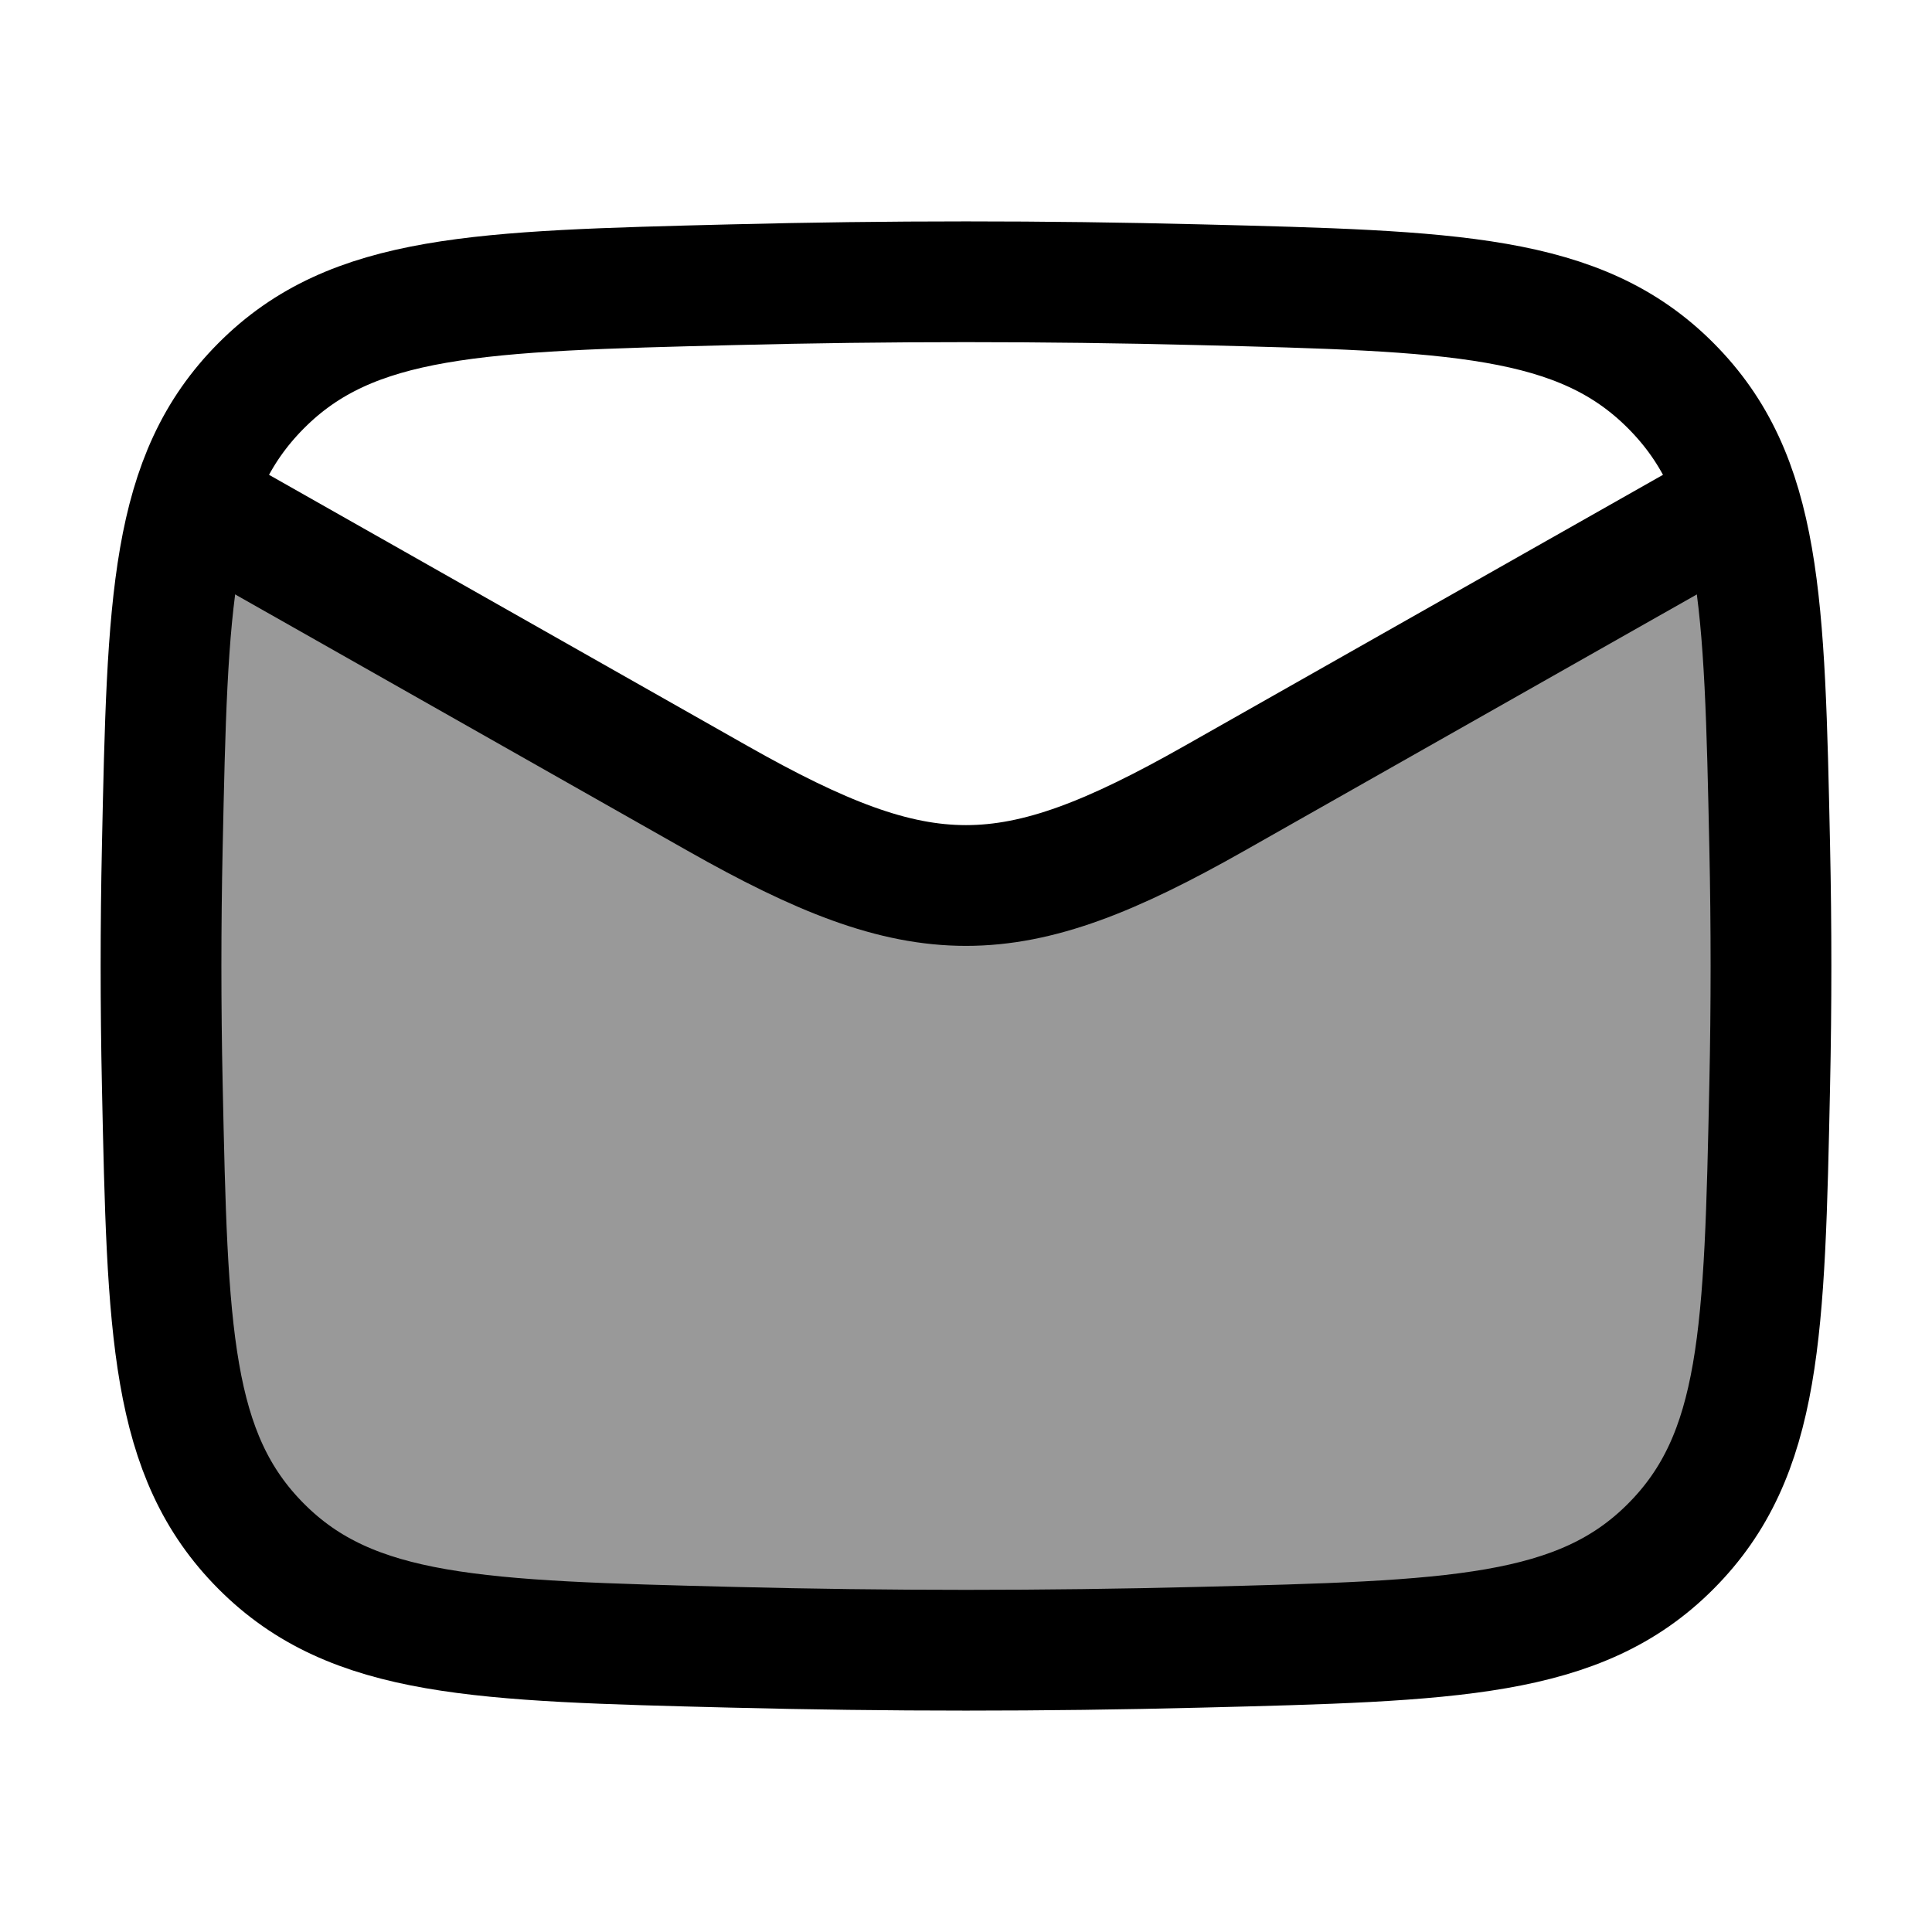
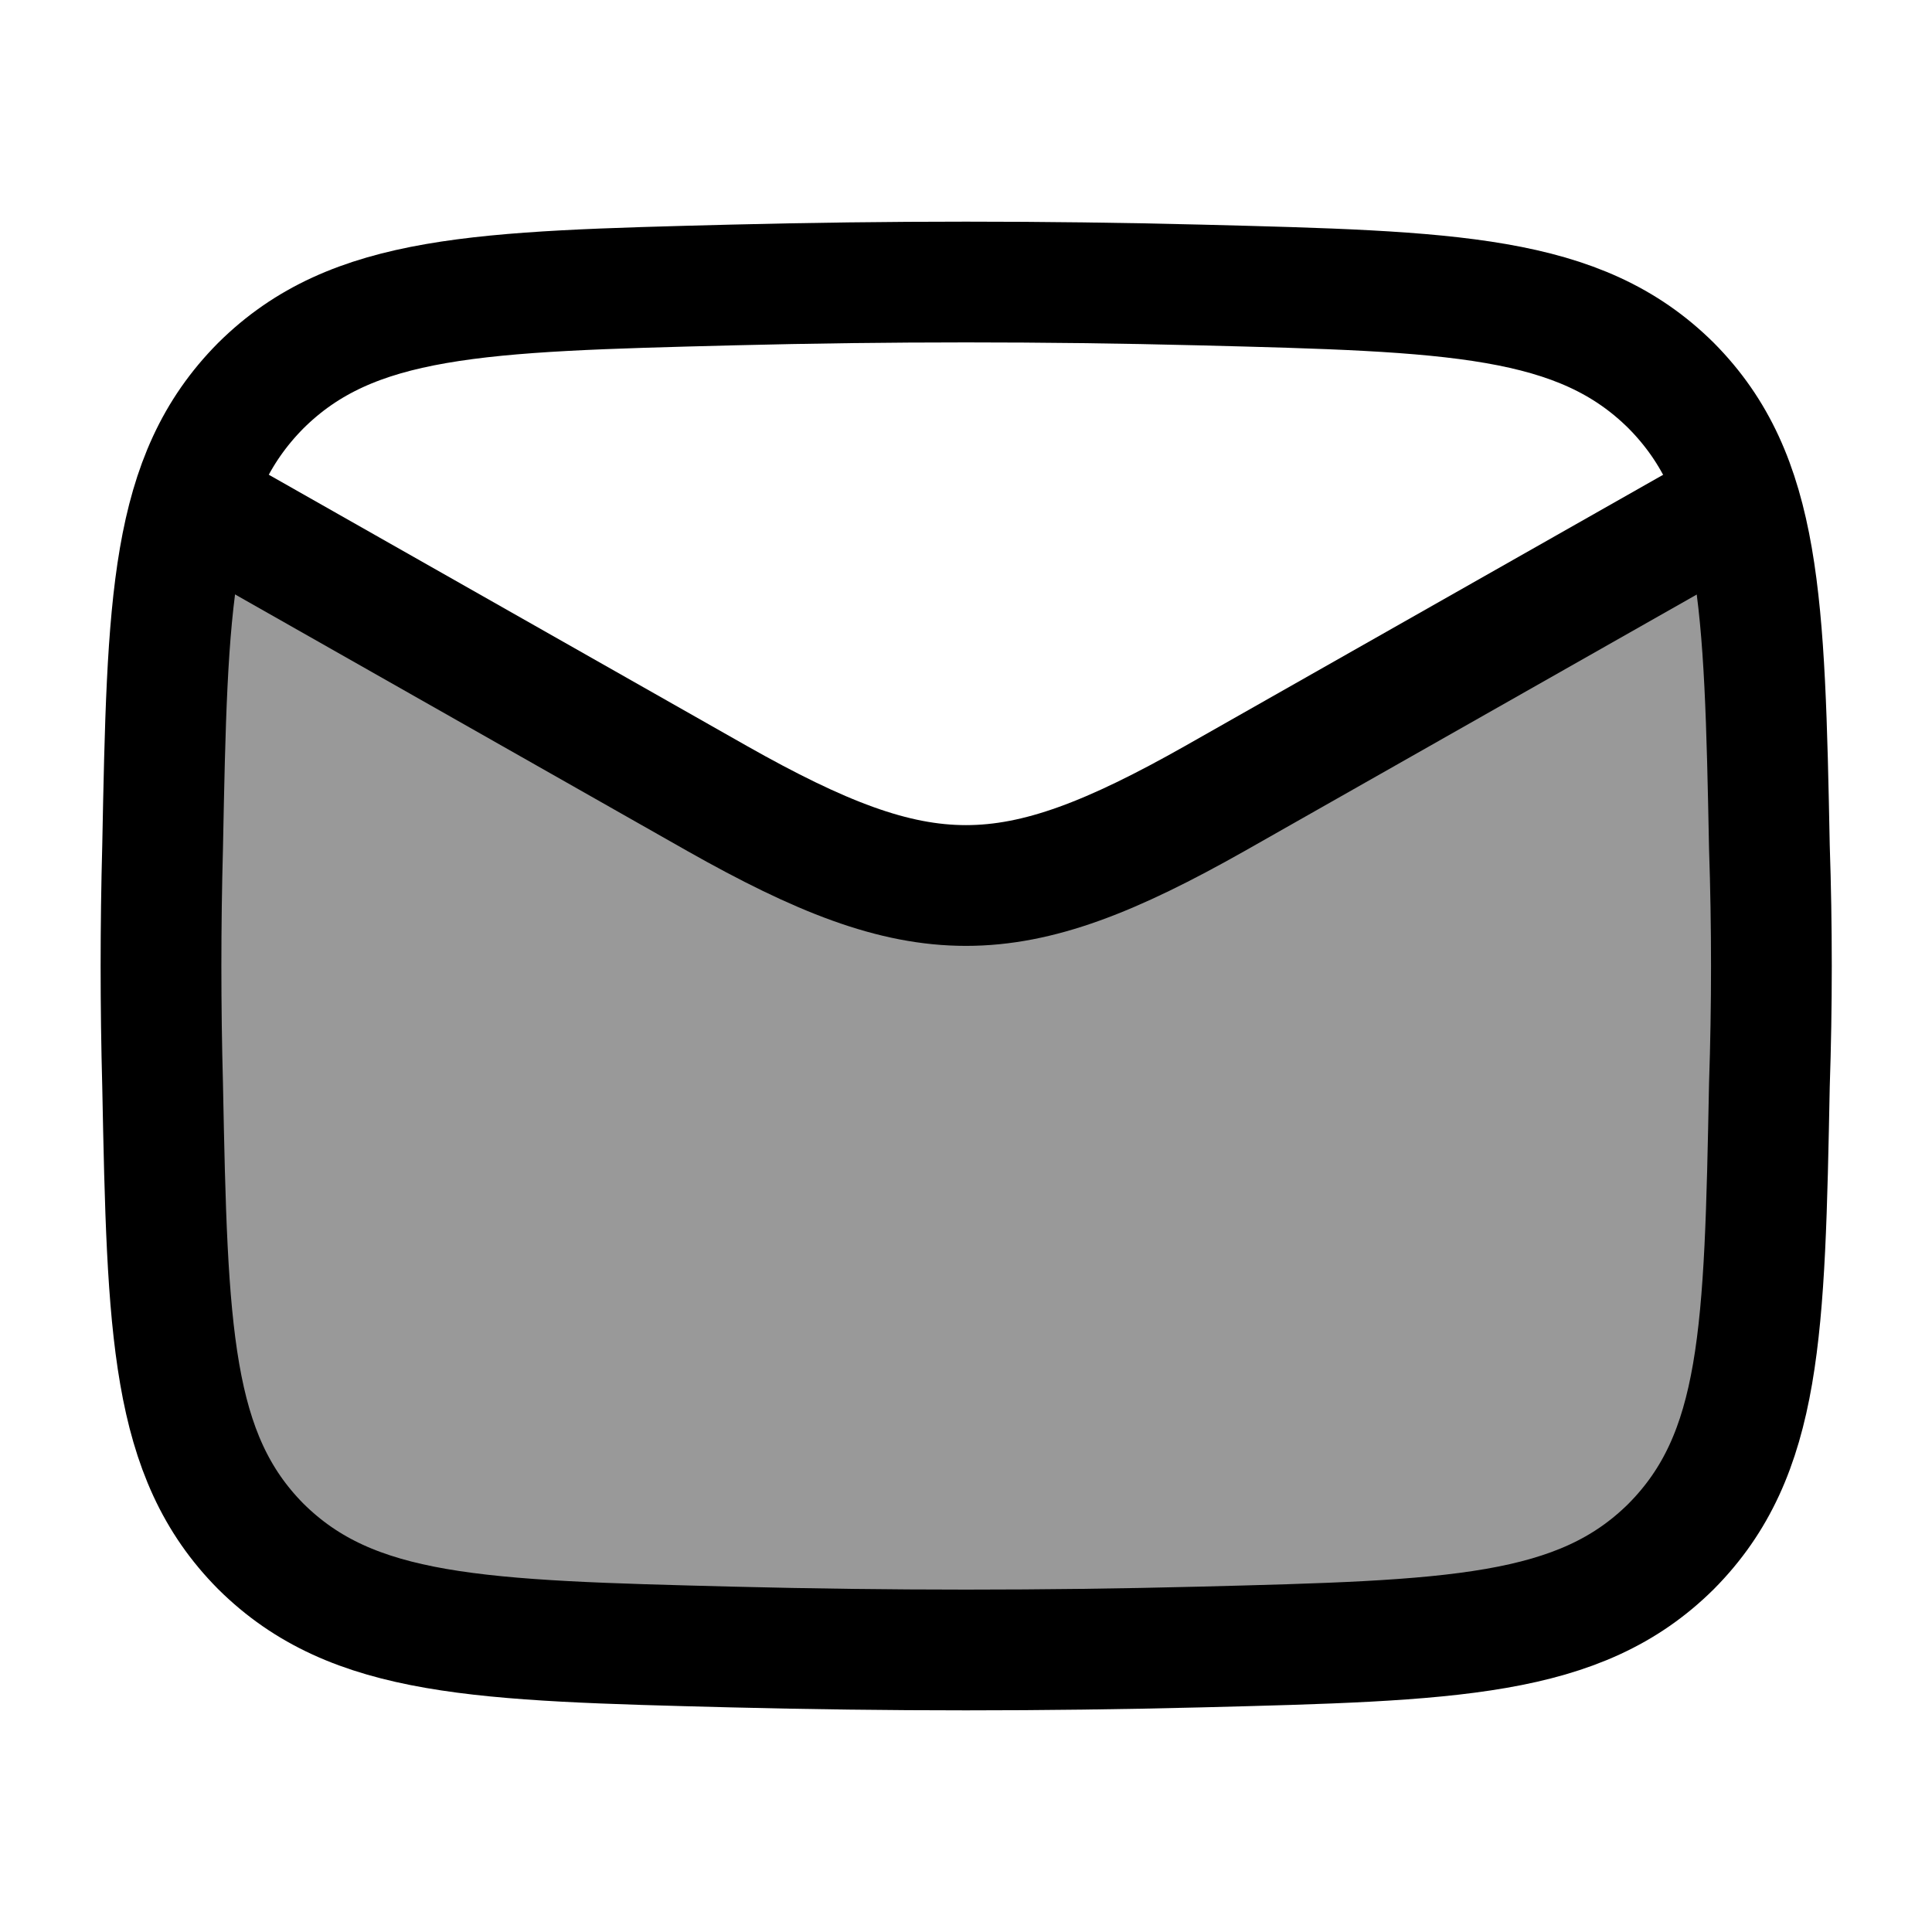
- <svg xmlns="http://www.w3.org/2000/svg" width="24" height="24" viewBox="0 0 24 24" fill="none" color="#000000">
-   <path opacity="0.4" d="M9.099 20.463C11.039 20.512 12.961 20.512 14.901 20.463C18.05 20.384 19.624 20.345 20.755 19.209C21.886 18.074 21.919 16.541 21.984 13.476V13.476C22.005 12.49 22.005 11.51 21.984 10.524C21.939 8.413 21.91 7.028 21.526 6L12 11L2.474 6C2.09 7.028 2.061 8.413 2.016 10.524C1.995 11.51 1.995 12.49 2.016 13.476C2.081 16.541 2.114 18.074 3.245 19.209C4.376 20.345 5.95 20.384 9.099 20.463Z" fill="#000000" />
-   <path d="M2 6L8.913 9.917C11.462 11.361 12.538 11.361 15.087 9.917L22 6" stroke="#000000" stroke-width="1.5" stroke-linejoin="round" />
-   <path d="M2.016 13.476C2.081 16.541 2.114 18.074 3.245 19.209C4.376 20.345 5.95 20.384 9.099 20.463C11.039 20.512 12.961 20.512 14.901 20.463C18.05 20.384 19.624 20.345 20.755 19.209C21.886 18.074 21.919 16.541 21.984 13.476C22.005 12.49 22.005 11.51 21.984 10.524C21.919 7.459 21.886 5.926 20.755 4.791C19.624 3.655 18.05 3.616 14.901 3.537C12.961 3.488 11.039 3.488 9.099 3.537C5.95 3.616 4.376 3.655 3.245 4.791C2.114 5.926 2.081 7.459 2.016 10.524C1.995 11.51 1.995 12.49 2.016 13.476Z" stroke="#000000" stroke-width="1.5" stroke-linejoin="round" />
+ <svg xmlns="http://www.w3.org/2000/svg" width="24" height="24" fill="none" color="#000" viewBox="0 0 24 24">
+   <path fill="#000" d="M9.1 20.46a115 115 0 0 0 5.8 0c3.15-.08 4.72-.12 5.86-1.25 1.13-1.14 1.16-2.67 1.22-5.73q.05-1.48 0-2.96c-.04-2.1-.07-3.5-.45-4.52L12 11 2.47 6c-.38 1.03-.4 2.41-.45 4.52q-.04 1.48 0 2.96c.06 3.06.1 4.6 1.22 5.73 1.14 1.13 2.71 1.17 5.86 1.25" opacity=".4" />
+   <path stroke="#000" stroke-linejoin="round" stroke-width="1.5" d="m2 6 6.91 3.92c2.55 1.44 3.63 1.44 6.18 0L22 6" />
+   <path stroke="#000" stroke-linejoin="round" stroke-width="1.5" d="M2.02 13.48c.06 3.06.1 4.6 1.22 5.73 1.14 1.13 2.71 1.17 5.86 1.25a115 115 0 0 0 5.8 0c3.15-.08 4.72-.12 5.86-1.25 1.13-1.14 1.16-2.67 1.22-5.73q.05-1.48 0-2.96c-.06-3.06-.1-4.6-1.22-5.73-1.14-1.13-2.71-1.17-5.86-1.25a115 115 0 0 0-5.8 0c-3.15.08-4.72.12-5.86 1.25-1.13 1.14-1.16 2.67-1.22 5.73q-.04 1.48 0 2.96Z" />
</svg>
